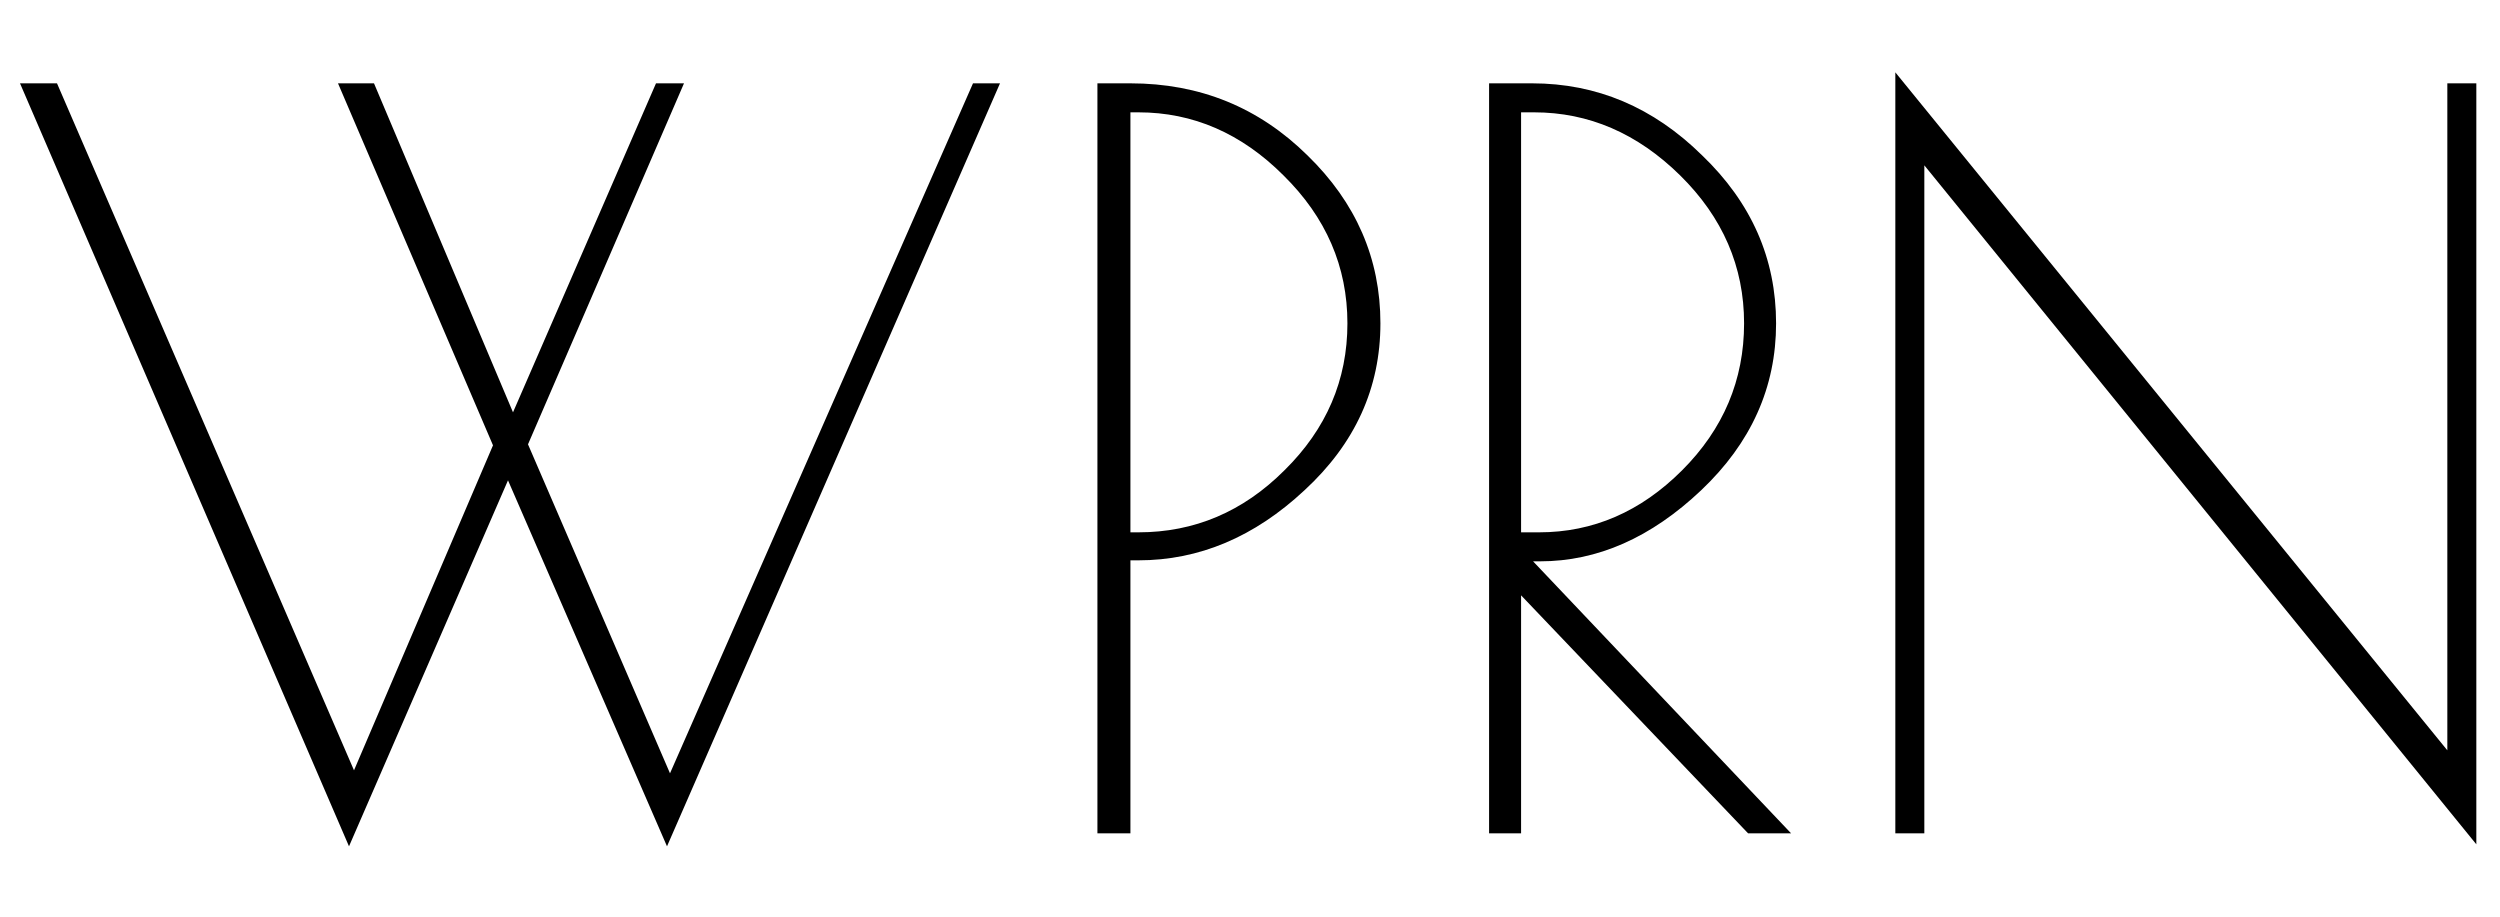
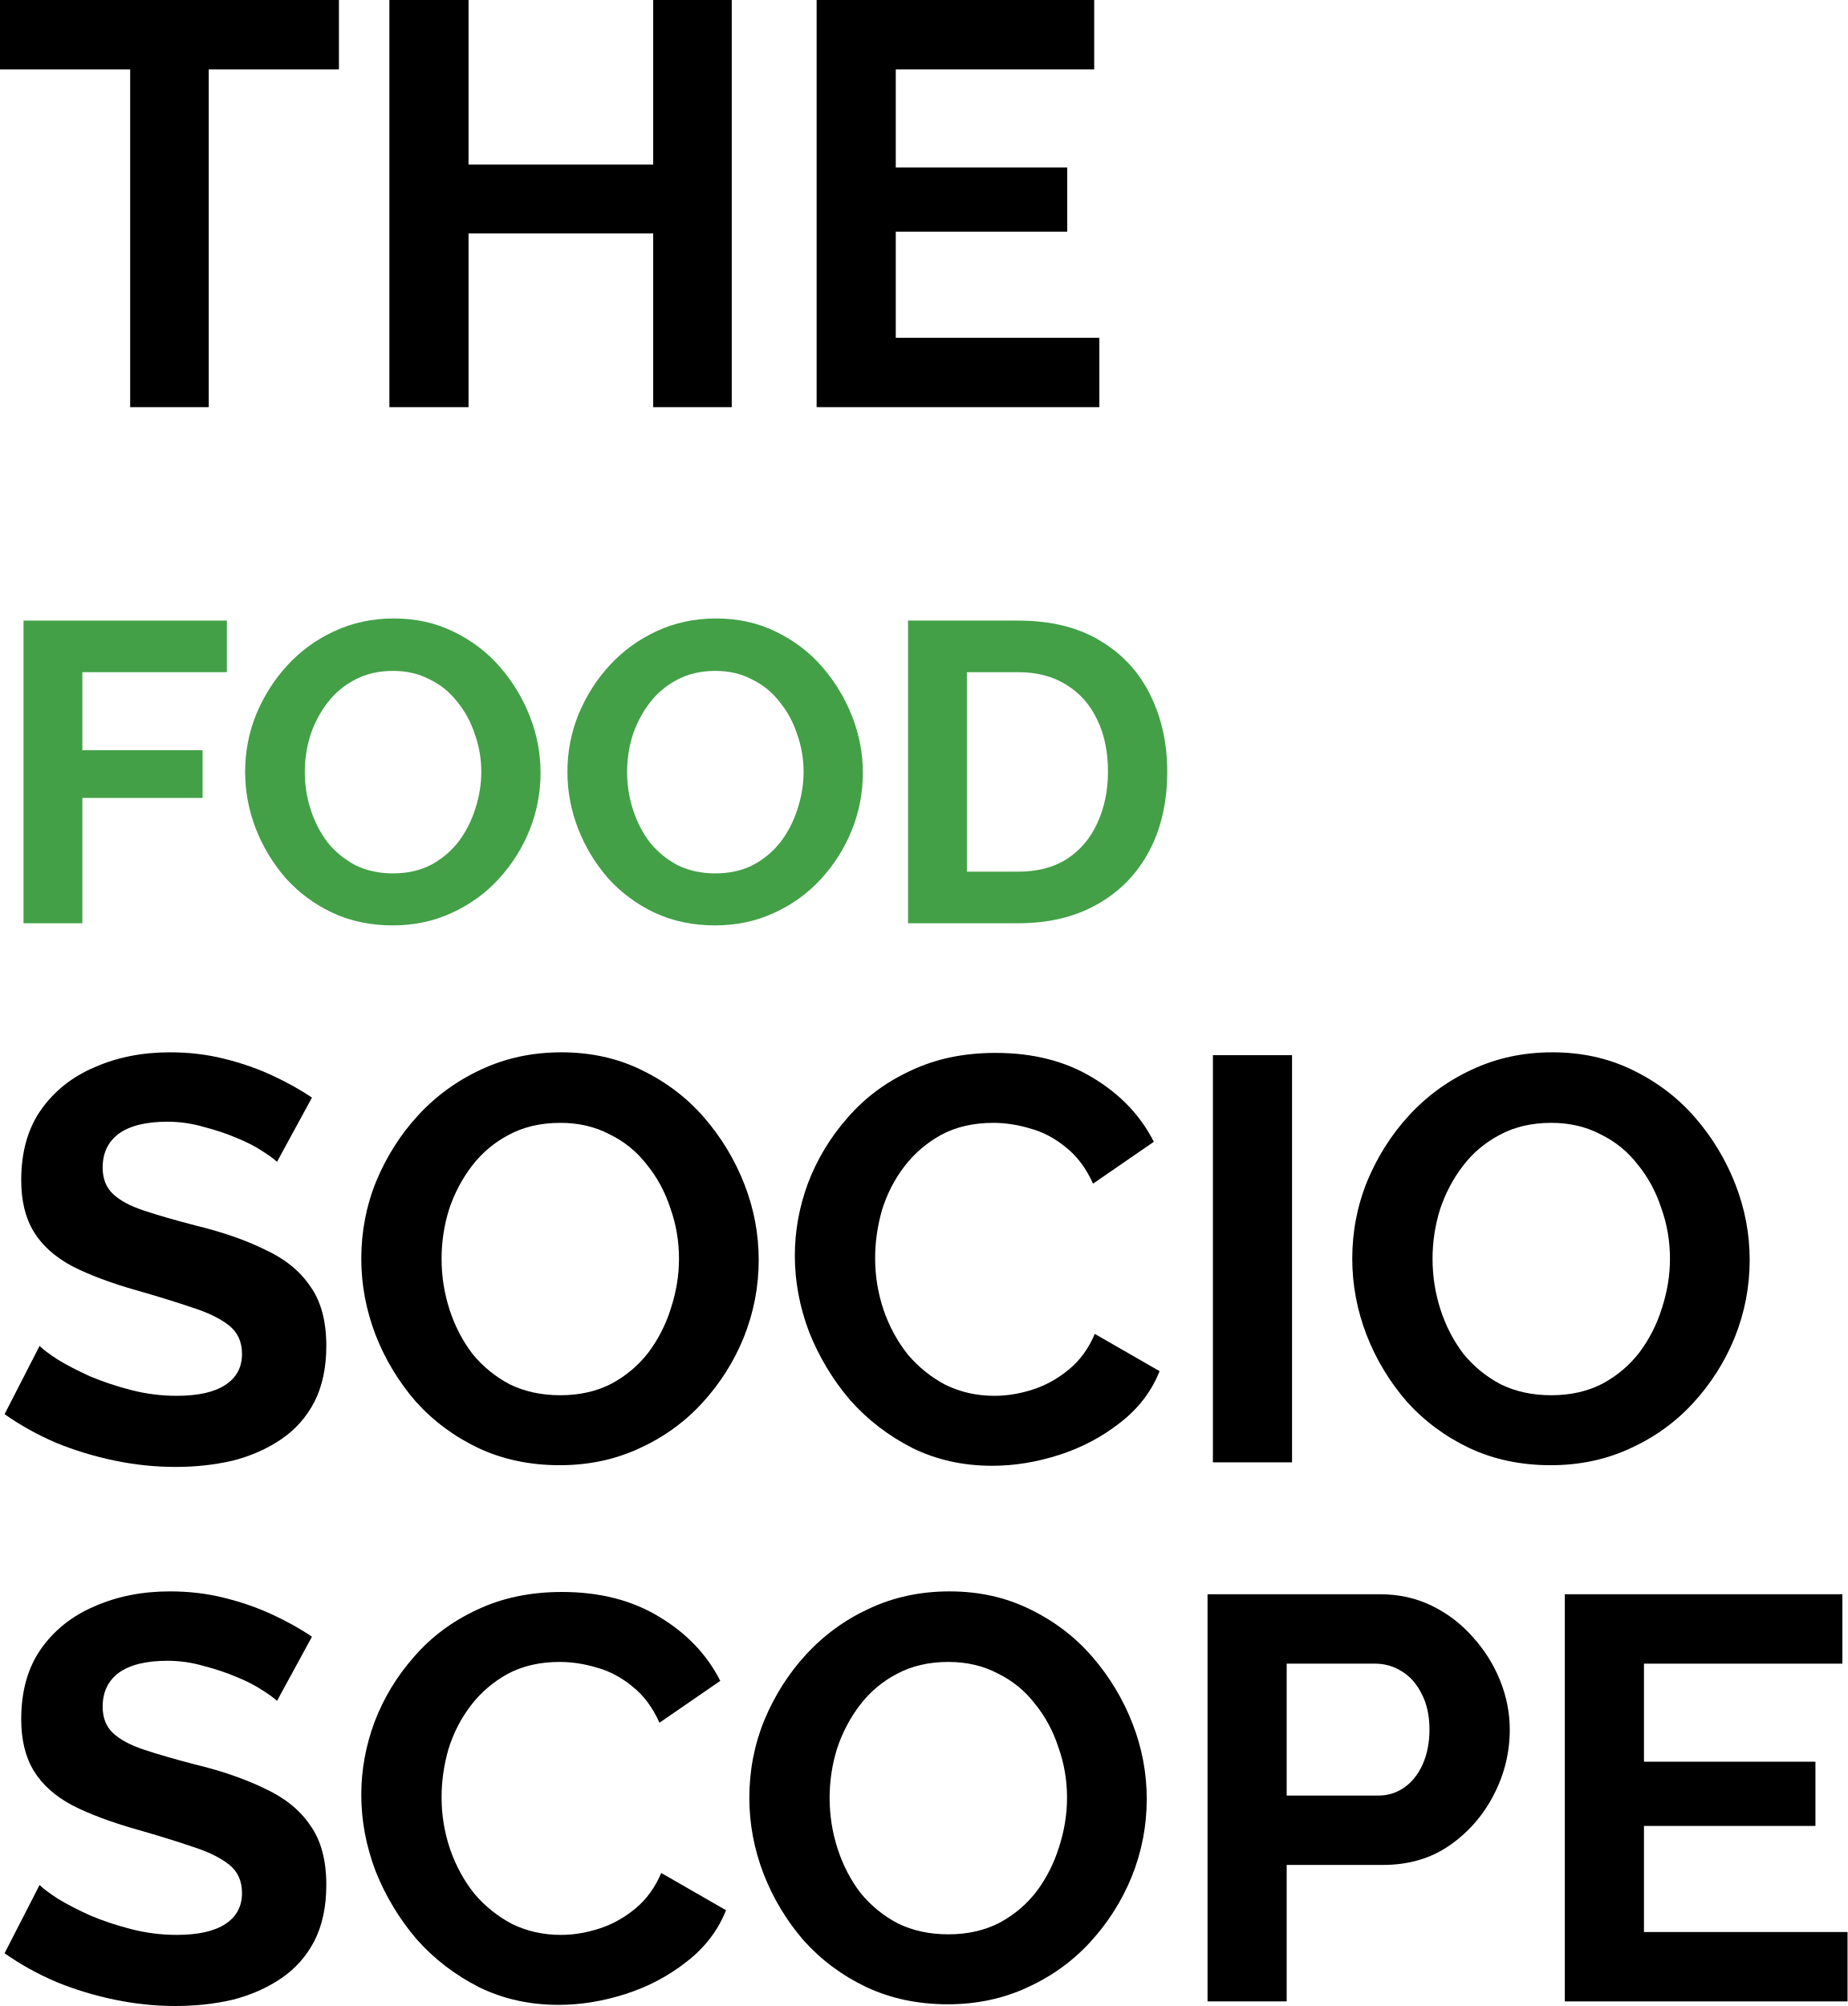
- <svg xmlns="http://www.w3.org/2000/svg" width="30px" height="11px" viewBox="0 0 30 11" version="1.1" id="svg8">
-   <defs id="defs12" />
-   <g id="Page-1" stroke="none" stroke-width="1" fill="none" fill-rule="evenodd" font-family="PoiretOne-Regular, Poiret One" font-size="12" font-weight="normal">
-     <g aria-label="WPRN" style="fill:#000000" id="WPRN">
-       <path d="M 4.188,10.156 0.24,1 H 0.684 L 4.248,9.244 5.916,5.344 4.056,1 H 4.488 L 6.156,4.948 7.872,1 H 8.208 L 6.336,5.332 8.04,9.28 11.676,1 H 12 L 8.004,10.156 6.096,5.764 Z" style="" id="path821" />
-       <path d="m 13.169,1 h 0.396 q 1.248,0 2.124,0.864 0.876,0.852 0.876,2.016 0,1.164 -0.912,2.004 -0.9,0.84 -1.992,0.84 h -0.096 V 10 h -0.396 z m 0.396,5.388 h 0.096 q 1.008,0 1.752,-0.744 0.756,-0.744 0.756,-1.764 0,-1.02 -0.768,-1.776 -0.756,-0.756 -1.74,-0.756 h -0.096 z" style="" id="path823" />
-       <path d="m 17.869,1 h 0.516 q 1.164,0 2.04,0.864 0.888,0.852 0.888,2.016 0,1.152 -0.9,2.004 -0.9,0.852 -1.932,0.852 h -0.084 l 3.096,3.264 h -0.516 l -2.724,-2.856 V 10 h -0.384 z m 0.384,5.388 h 0.216 q 0.972,0 1.716,-0.744 0.744,-0.744 0.744,-1.764 0,-1.02 -0.768,-1.776 -0.768,-0.756 -1.752,-0.756 h -0.156 z" style="" id="path825" />
-       <path d="m 29.368,1 h 0.348 v 9.132 l -6.624,-8.148 V 10 h -0.348 V 0.868 l 6.624,8.136 z" style="" id="path827" />
+ <svg xmlns="http://www.w3.org/2000/svg" width="953.428pt" height="1035.241pt" version="1.1" viewBox="0 0 953.428 1035.241" id="svg143">
+   <defs id="defs59">
+     <symbol id="s" overflow="visible">
+       <path d="m 18.766,-1.125 c -0.969,0.5 -1.98,0.875 -3.031,1.125 -1.043,0.258 -2.137,0.391 -3.281,0.391 -3.398,0 -6.09,-0.945 -8.078,-2.844 -1.992,-1.906 -2.984,-4.484 -2.984,-7.734 0,-3.258 0.992,-5.836 2.984,-7.734 1.988,-1.906 4.68,-2.859 8.078,-2.859 1.145,0 2.238,0.133 3.281,0.391 1.051,0.25 2.062,0.625 3.031,1.125 v 4.219 c -0.98,-0.656 -1.945,-1.141 -2.891,-1.453 -0.949,-0.312 -1.949,-0.469 -3,-0.469 -1.875,0 -3.352,0.605 -4.422,1.812 -1.074,1.199 -1.609,2.856 -1.609,4.969 0,2.106 0.535,3.762 1.609,4.969 1.07,1.199 2.547,1.797 4.422,1.797 1.051,0 2.051,-0.148 3,-0.453 0.945,-0.312 1.91,-0.801 2.891,-1.469 z" id="path2" />
+     </symbol>
+     <symbol id="b" overflow="visible">
+       <path d="m 13.734,-11.141 c -0.438,-0.195 -0.871,-0.344 -1.297,-0.438 -0.418,-0.102 -0.84,-0.156 -1.266,-0.156 -1.262,0 -2.231,0.406 -2.906,1.219 -0.68,0.805 -1.016,1.953 -1.016,3.453 v 7.062 H 2.359 v -15.312 h 4.891 v 2.516 c 0.625,-1 1.344,-1.727 2.156,-2.188 0.82,-0.469 1.801,-0.703 2.938,-0.703 0.164,0 0.344,0.012 0.531,0.031 0.195,0.012 0.477,0.039 0.844,0.078 z" id="path5" />
+     </symbol>
+     <symbol id="a" overflow="visible">
+       <path d="m 17.641,-7.703 v 1.406 H 6.188 c 0.125,1.148 0.539,2.008 1.25,2.578 0.707,0.574 1.703,0.859 2.984,0.859 1.031,0 2.082,-0.148 3.156,-0.453 1.082,-0.312 2.191,-0.773 3.328,-1.391 v 3.766 c -1.156,0.438 -2.312,0.766 -3.469,0.984 -1.156,0.227 -2.312,0.344 -3.469,0.344 -2.773,0 -4.93,-0.703 -6.469,-2.109 -1.531,-1.406 -2.297,-3.379 -2.297,-5.922 0,-2.5 0.754,-4.461 2.266,-5.891 1.508,-1.438 3.582,-2.156 6.219,-2.156 2.406,0 4.332,0.73 5.781,2.188 1.445,1.449 2.172,3.383 2.172,5.797 z m -5.031,-1.625 c 0,-0.926 -0.273,-1.672 -0.812,-2.234 -0.543,-0.57 -1.25,-0.859 -2.125,-0.859 -0.949,0 -1.719,0.266 -2.312,0.797 -0.594,0.531 -0.965,1.297 -1.109,2.297 z" id="path8" />
+     </symbol>
+     <symbol id="g" overflow="visible">
+       <path d="m 9.219,-6.891 c -1.023,0 -1.793,0.172 -2.312,0.516 -0.512,0.344 -0.766,0.855 -0.766,1.531 0,0.625 0.207,1.117 0.625,1.469 0.414,0.344 0.988,0.516 1.719,0.516 0.926,0 1.703,-0.328 2.328,-0.984 0.633,-0.664 0.953,-1.492 0.953,-2.484 v -0.562 z m 7.469,-1.844 V 0 h -4.922 v -2.266 c -0.656,0.93 -1.398,1.605 -2.219,2.031 -0.824,0.414 -1.824,0.625 -3,0.625 -1.586,0 -2.871,-0.457 -3.859,-1.375 -0.992,-0.926 -1.484,-2.129 -1.484,-3.609 0,-1.789 0.613,-3.102 1.844,-3.938 1.238,-0.844 3.18,-1.266 5.828,-1.266 h 2.891 v -0.391 c 0,-0.77 -0.309,-1.332 -0.922,-1.688 -0.617,-0.363 -1.57,-0.547 -2.859,-0.547 -1.055,0 -2.031,0.105 -2.938,0.312 -0.898,0.211 -1.73,0.523 -2.5,0.938 v -3.734 c 1.039,-0.25 2.086,-0.441 3.141,-0.578 1.062,-0.133 2.125,-0.203 3.188,-0.203 2.758,0 4.75,0.547 5.969,1.641 1.227,1.086 1.844,2.856 1.844,5.312 z" id="path11" />
+     </symbol>
+     <symbol id="d" overflow="visible">
+       <path d="m 7.703,-19.656 v 4.344 H 12.75 v 3.5 H 7.703 v 6.5 c 0,0.711 0.141,1.188 0.422,1.438 0.281,0.25 0.836,0.375 1.672,0.375 h 2.516 v 3.5 h -4.188 c -1.938,0 -3.312,-0.398 -4.125,-1.203 -0.805,-0.812 -1.203,-2.18 -1.203,-4.109 v -6.5 h -2.422 v -3.5 h 2.422 v -4.344 z" id="path14" />
+     </symbol>
+     <symbol id="m" overflow="visible">
+       <path d="m 12.766,-13.078 v -8.203 h 4.922 V -1e-4 H 12.766 v -2.219 c -0.668,0.906 -1.406,1.57 -2.219,1.984 -0.813,0.414 -1.758,0.625 -2.828,0.625 -1.887,0 -3.434,-0.75 -4.641,-2.25 -1.211,-1.5 -1.812,-3.426 -1.812,-5.781 0,-2.363 0.602,-4.297 1.812,-5.797 1.207,-1.5 2.754,-2.25 4.641,-2.25 1.062,0 2,0.215 2.812,0.641 0.82,0.43 1.566,1.086 2.234,1.969 z m -3.219,9.922 c 1.039,0 1.836,-0.379 2.391,-1.141 0.551,-0.77 0.828,-1.883 0.828,-3.344 0,-1.457 -0.277,-2.566 -0.828,-3.328 -0.555,-0.77 -1.352,-1.156 -2.391,-1.156 -1.043,0 -1.84,0.387 -2.391,1.156 -0.555,0.762 -0.828,1.871 -0.828,3.328 0,1.461 0.273,2.574 0.828,3.344 0.551,0.762 1.348,1.141 2.391,1.141 z" id="path17" />
+     </symbol>
+     <symbol id="l" overflow="visible">
+       <path d="m 10.5,-3.156 c 1.051,0 1.852,-0.379 2.406,-1.141 0.551,-0.77 0.828,-1.883 0.828,-3.344 0,-1.457 -0.277,-2.566 -0.828,-3.328 -0.555,-0.77 -1.355,-1.156 -2.406,-1.156 -1.055,0 -1.859,0.387 -2.422,1.156 -0.555,0.773 -0.828,1.883 -0.828,3.328 0,1.449 0.273,2.559 0.828,3.328 0.562,0.773 1.367,1.156 2.422,1.156 z m -3.25,-9.922 c 0.676,-0.883 1.422,-1.539 2.234,-1.969 0.82,-0.426 1.766,-0.641 2.828,-0.641 1.895,0 3.445,0.75 4.656,2.25 1.207,1.5 1.812,3.434 1.812,5.797 0,2.356 -0.605,4.281 -1.812,5.781 -1.211,1.5 -2.762,2.25 -4.656,2.25 -1.062,0 -2.008,-0.211 -2.828,-0.625 C 8.672,-0.66 7.926,-1.32 7.25,-2.219 V -2e-5 H 2.359 v -21.281 H 7.25 Z" id="path20" />
+     </symbol>
+     <symbol id="k" overflow="visible">
+       <path d="m 0.344,-15.312 h 4.891 l 4.125,10.391 3.5,-10.391 h 4.891 l -6.438,16.766 c -0.648,1.695 -1.402,2.883 -2.266,3.562 -0.867,0.688 -2,1.031 -3.406,1.031 H 2.797 V 2.829 h 1.531 c 0.832,0 1.438,-0.137 1.812,-0.406 C 6.523,2.161 6.82,1.692 7.031,1.016 L 7.172,0.595 Z" id="path23" />
+     </symbol>
+     <symbol id="j" overflow="visible">
+       <path d="M 2.359,-15.312 H 7.25 V 0 H 2.359 Z m 0,-5.969 H 7.25 v 4 H 2.359 Z" id="path26" />
+     </symbol>
+     <symbol id="f" overflow="visible">
+       <path d="M 17.75,-9.328 V 0 h -4.922 v -7.141 c 0,-1.32 -0.031,-2.234 -0.094,-2.734 -0.062,-0.5 -0.168,-0.867 -0.312,-1.109 -0.188,-0.312 -0.449,-0.555 -0.781,-0.734 -0.324,-0.176 -0.695,-0.266 -1.109,-0.266 -1.023,0 -1.824,0.398 -2.406,1.188 -0.586,0.781 -0.875,1.871 -0.875,3.266 V -1e-4 H 2.359 v -15.312 H 7.25 v 2.234 c 0.738,-0.883 1.52,-1.539 2.344,-1.969 0.832,-0.426 1.75,-0.641 2.75,-0.641 1.77,0 3.113,0.547 4.031,1.641 0.914,1.086 1.375,2.656 1.375,4.719 z" id="path29" />
+     </symbol>
+     <symbol id="i" overflow="visible">
+       <path d="M 17.75,-9.328 V 0 h -4.922 v -7.109 c 0,-1.344 -0.031,-2.266 -0.094,-2.766 -0.062,-0.5 -0.168,-0.867 -0.312,-1.109 -0.188,-0.312 -0.449,-0.555 -0.781,-0.734 -0.324,-0.176 -0.695,-0.266 -1.109,-0.266 -1.023,0 -1.824,0.398 -2.406,1.188 -0.586,0.781 -0.875,1.871 -0.875,3.266 V -1e-4 H 2.359 v -21.281 H 7.25 v 8.203 c 0.738,-0.883 1.52,-1.539 2.344,-1.969 0.832,-0.426 1.75,-0.641 2.75,-0.641 1.77,0 3.113,0.547 4.031,1.641 0.914,1.086 1.375,2.656 1.375,4.719 z" id="path32" />
+     </symbol>
+     <symbol id="c" overflow="visible">
+       <path d="m 9.641,-12.188 c -1.086,0 -1.914,0.391 -2.484,1.172 -0.574,0.781 -0.859,1.906 -0.859,3.375 0,1.469 0.285,2.594 0.859,3.375 0.57,0.773 1.398,1.156 2.484,1.156 1.062,0 1.875,-0.383 2.438,-1.156 0.57,-0.781 0.859,-1.906 0.859,-3.375 0,-1.469 -0.289,-2.594 -0.859,-3.375 -0.562,-0.781 -1.375,-1.172 -2.438,-1.172 z m 0,-3.5 c 2.633,0 4.691,0.715 6.172,2.141 1.477,1.418 2.219,3.387 2.219,5.906 0,2.512 -0.742,4.481 -2.219,5.906 C 14.332,-0.317 12.273,0.39 9.641,0.39 6.992,0.39 4.926,-0.317 3.438,-1.735 1.945,-3.161 1.203,-5.13 1.203,-7.641 c 0,-2.519 0.742,-4.488 2.234,-5.906 1.488,-1.426 3.555,-2.141 6.203,-2.141 z" id="path35" />
+     </symbol>
+     <symbol id="e" overflow="visible">
+       <path d="m 12.422,-21.281 v 3.219 H 9.719 c -0.688,0 -1.172,0.125 -1.453,0.375 -0.273,0.25 -0.406,0.688 -0.406,1.312 v 1.062 h 4.188 v 3.5 H 7.86 V -2e-4 h -4.891 v -11.812 h -2.438 v -3.5 h 2.438 v -1.062 c 0,-1.664 0.461,-2.898 1.391,-3.703 0.926,-0.801 2.367,-1.203 4.328,-1.203 z" id="path38" />
+     </symbol>
+     <symbol id="h" overflow="visible">
+       <path d="m 16.547,-12.766 c 0.613,-0.945 1.348,-1.672 2.203,-2.172 0.852,-0.5 1.789,-0.75 2.812,-0.75 1.758,0 3.098,0.547 4.016,1.641 0.926,1.086 1.391,2.656 1.391,4.719 V -4e-4 h -4.922 v -7.984 -0.359 c 0.008,-0.133 0.016,-0.32 0.016,-0.562 0,-1.082 -0.164,-1.863 -0.484,-2.344 -0.312,-0.488 -0.824,-0.734 -1.531,-0.734 -0.93,0 -1.648,0.387 -2.156,1.156 -0.512,0.762 -0.773,1.867 -0.781,3.312 v 7.516 h -4.922 v -7.984 c 0,-1.695 -0.148,-2.785 -0.438,-3.266 -0.293,-0.488 -0.812,-0.734 -1.562,-0.734 -0.938,0 -1.664,0.387 -2.172,1.156 -0.512,0.762 -0.766,1.859 -0.766,3.297 v 7.531 h -4.922 v -15.312 h 4.922 v 2.234 c 0.602,-0.863 1.289,-1.516 2.062,-1.953 0.781,-0.438 1.641,-0.656 2.578,-0.656 1.062,0 2,0.258 2.812,0.766 0.812,0.512 1.426,1.23 1.844,2.156 z" id="path41" />
+     </symbol>
+     <symbol id="r" overflow="visible">
+       <path d="m 2.578,-20.406 h 5.875 l 7.422,14 v -14 h 4.984 V 0 h -5.875 L 7.562,-14 V 0 H 2.578 Z" id="path44" />
+     </symbol>
+     <symbol id="q" overflow="visible">
+       <path d="m 2.188,-5.969 v -9.344 h 4.922 v 1.531 c 0,0.836 -0.008,1.875 -0.016,3.125 -0.012,1.25 -0.016,2.086 -0.016,2.5 0,1.242 0.031,2.133 0.094,2.672 0.07,0.543 0.18,0.934 0.328,1.172 0.207,0.324 0.473,0.574 0.797,0.75 0.32,0.168 0.691,0.25 1.109,0.25 1.02,0 1.82,-0.391 2.406,-1.172 0.582,-0.781 0.875,-1.867 0.875,-3.266 v -7.562 h 4.891 V -6e-4 H 12.688 V -2.219 C 11.945,-1.321 11.164,-0.661 10.344,-0.235 9.519,0.179 8.609,0.39 7.609,0.39 5.848,0.39 4.504,-0.149 3.578,-1.235 2.648,-2.317 2.188,-3.895 2.188,-5.969 Z" id="path47" />
+     </symbol>
+     <symbol id="p" overflow="visible">
+       <path d="m 2.578,-20.406 h 8.734 c 2.594,0 4.582,0.578 5.969,1.734 1.395,1.148 2.094,2.789 2.094,4.922 0,2.137 -0.699,3.781 -2.094,4.938 -1.387,1.156 -3.375,1.734 -5.969,1.734 H 7.828 V 3e-4 h -5.25 z m 5.25,3.812 v 5.703 H 10.75 c 1.02,0 1.805,-0.25 2.359,-0.75 0.562,-0.5 0.844,-1.203 0.844,-2.109 0,-0.914 -0.281,-1.617 -0.844,-2.109 -0.555,-0.488 -1.34,-0.734 -2.359,-0.734 z" id="path50" />
+     </symbol>
+     <symbol id="o" overflow="visible">
+       <path d="M 2.359,-15.312 H 7.25 v 15.031 c 0,2.051 -0.496,3.617 -1.484,4.703 -0.98,1.082 -2.406,1.625 -4.281,1.625 H -0.938 V 2.828 h 0.859 c 0.926,0 1.562,-0.211 1.906,-0.625 0.352,-0.418 0.531,-1.246 0.531,-2.484 z m 0,-5.969 H 7.25 v 4 H 2.359 Z" id="path53" />
+     </symbol>
+     <symbol id="n" overflow="visible">
+       <path d="m 14.719,-14.828 v 3.984 c -0.656,-0.457 -1.324,-0.797 -2,-1.016 -0.668,-0.219 -1.359,-0.328 -2.078,-0.328 -1.367,0 -2.434,0.402 -3.203,1.203 -0.762,0.793 -1.141,1.906 -1.141,3.344 0,1.43 0.379,2.543 1.141,3.344 0.77,0.793 1.836,1.188 3.203,1.188 0.758,0 1.484,-0.109 2.172,-0.328 0.688,-0.227 1.32,-0.566 1.906,-1.016 v 4 c -0.762,0.281 -1.539,0.488 -2.328,0.625 -0.781,0.145 -1.574,0.219 -2.375,0.219 -2.762,0 -4.922,-0.707 -6.484,-2.125 -1.555,-1.414 -2.328,-3.383 -2.328,-5.906 0,-2.531 0.773,-4.504 2.328,-5.922 1.562,-1.414 3.723,-2.125 6.484,-2.125 0.801,0 1.594,0.074 2.375,0.219 0.781,0.137 1.555,0.352 2.328,0.641 z" id="path56" />
+     </symbol>
+   </defs>
+   <g id="g141" transform="translate(2383.389,180.6037)">
+     <g aria-label="THE FOOD SOCIO SCOPE" id="text14768" style="font-size:295.945px;line-height:0.9;font-family:Petrona;-inkscape-font-specification:Petrona;stroke-width:1.541">
+       <path d="m -2208.485,-144.794 h -67.18 V 29.517 h -40.544 V -144.794 h -67.18 v -35.809 h 174.904 z" style="font-weight:bold;font-family:Raleway;-inkscape-font-specification:'Raleway Bold'" id="path5157" />
+       <path d="M -2005.763,-180.604 V 29.517 h -40.544 V -60.154 h -95.294 v 89.671 h -40.84 V -180.604 h 40.84 v 84.936 h 95.294 v -84.936 z" style="font-weight:bold;font-family:Raleway;-inkscape-font-specification:'Raleway Bold'" id="path5159" />
+       <path d="M -1816.063,-6.292 V 29.517 h -145.901 V -180.604 h 143.237 v 35.809 h -102.397 v 50.607 h 88.487 v 33.146 h -88.487 v 54.75 z" style="font-weight:bold;font-family:Raleway;-inkscape-font-specification:'Raleway Bold'" id="path5161" />
+       <path d="m -2371.252,295.868 v -156.2 h 104.94 v 26.62 h -74.58 v 40.26 h 62.04 v 24.64 h -62.04 v 64.68 z" style="font-weight:bold;font-size:220px;font-family:Raleway;-inkscape-font-specification:'Raleway Bold';fill:#43a047" id="path5163" />
+       <path d="m -2180.775,296.968 q -17.16,0 -31.24,-6.6 -13.86,-6.6 -23.98,-17.82 -9.9,-11.44 -15.4,-25.52 -5.5,-14.3 -5.5,-29.26 0,-15.62 5.72,-29.7 5.94,-14.3 16.06,-25.3 10.34,-11.22 24.2,-17.6 14.08,-6.6 30.8,-6.6 16.94,0 30.8,6.82 14.08,6.82 23.98,18.26 9.9,11.44 15.4,25.52 5.5,14.08 5.5,29.04 0,15.4 -5.72,29.7 -5.72,14.08 -16.06,25.3 -10.12,11 -24.2,17.38 -13.86,6.38 -30.36,6.38 z m -45.32,-79.2 q 0,10.12 3.08,19.58 3.08,9.46 8.8,16.94 5.94,7.26 14.3,11.66 8.58,4.18 19.36,4.18 11,0 19.58,-4.4 8.58,-4.62 14.3,-12.1 5.72,-7.7 8.58,-16.94 3.08,-9.46 3.08,-18.92 0,-10.12 -3.3,-19.36 -3.08,-9.46 -9.02,-16.72 -5.72,-7.48 -14.3,-11.66 -8.36,-4.4 -18.92,-4.4 -11.22,0 -19.8,4.62 -8.36,4.4 -14.08,11.88 -5.72,7.48 -8.8,16.72 -2.86,9.24 -2.86,18.92 z" style="font-weight:bold;font-size:220px;font-family:Raleway;-inkscape-font-specification:'Raleway Bold';fill:#43a047" id="path5165" />
+       <path d="m -2014.456,296.968 q -17.16,0 -31.24,-6.6 -13.86,-6.6 -23.98,-17.82 -9.9,-11.44 -15.4,-25.52 -5.5,-14.3 -5.5,-29.26 0,-15.62 5.72,-29.7 5.94,-14.3 16.06,-25.3 10.34,-11.22 24.2,-17.6 14.08,-6.6 30.8,-6.6 16.94,0 30.8,6.82 14.08,6.82 23.98,18.26 9.9,11.44 15.4,25.52 5.5,14.08 5.5,29.04 0,15.4 -5.72,29.7 -5.72,14.08 -16.06,25.3 -10.12,11 -24.2,17.38 -13.86,6.38 -30.36,6.38 z m -45.32,-79.2 q 0,10.12 3.08,19.58 3.08,9.46 8.8,16.94 5.94,7.26 14.3,11.66 8.58,4.18 19.36,4.18 11,0 19.58,-4.4 8.58,-4.62 14.3,-12.1 5.72,-7.7 8.58,-16.94 3.08,-9.46 3.08,-18.92 0,-10.12 -3.3,-19.36 -3.08,-9.46 -9.02,-16.72 -5.72,-7.48 -14.3,-11.66 -8.36,-4.4 -18.92,-4.4 -11.22,0 -19.8,4.62 -8.36,4.4 -14.08,11.88 -5.72,7.48 -8.8,16.72 -2.86,9.24 -2.86,18.92 z" style="font-weight:bold;font-size:220px;font-family:Raleway;-inkscape-font-specification:'Raleway Bold';fill:#43a047" id="path5167" />
+       <path d="m -1914.796,295.868 v -156.2 h 56.76 q 25.52,0 42.68,10.56 17.16,10.34 25.74,28.16 8.58,17.6 8.58,39.16 0,23.76 -9.46,41.36 -9.46,17.6 -26.84,27.28 -17.16,9.68 -40.7,9.68 z m 103.18,-78.32 q 0,-15.18 -5.5,-26.62 -5.5,-11.66 -15.84,-18.04 -10.34,-6.6 -25.08,-6.6 h -26.4 v 102.96 h 26.4 q 14.96,0 25.3,-6.6 10.34,-6.82 15.62,-18.48 5.5,-11.88 5.5,-26.62 z" style="font-weight:bold;font-size:220px;font-family:Raleway;-inkscape-font-specification:'Raleway Bold';fill:#43a047" id="path5169" />
+       <path d="m -2240.447,418.994 q -2.072,-2.072 -7.695,-5.623 -5.327,-3.551 -13.318,-6.807 -7.695,-3.255 -16.869,-5.623 -9.174,-2.663 -18.645,-2.663 -16.573,0 -25.155,6.215 -8.287,6.215 -8.287,17.461 0,8.582 5.327,13.613 5.327,5.031 15.981,8.582 10.654,3.551 26.635,7.695 20.716,5.031 35.809,12.43 15.389,7.103 23.38,18.94 8.287,11.542 8.287,30.778 0,16.869 -6.215,29.003 -6.215,11.838 -17.165,19.236 -10.95,7.399 -24.859,10.95 -13.909,3.255 -29.595,3.255 -15.685,0 -31.37,-3.255 -15.685,-3.255 -30.186,-9.174 -14.501,-6.215 -26.635,-14.797 l 18.053,-35.217 q 2.663,2.663 9.47,7.103 6.807,4.143 16.573,8.582 9.766,4.143 21.308,7.103 11.542,2.959 23.38,2.959 16.573,0 25.155,-5.623 8.582,-5.623 8.582,-15.981 0,-9.47 -6.807,-14.797 -6.807,-5.327 -18.941,-9.174 -12.134,-4.143 -28.707,-8.878 -19.828,-5.623 -33.146,-12.43 -13.318,-7.103 -19.828,-17.757 -6.511,-10.654 -6.511,-26.635 0,-21.604 10.062,-36.105 10.358,-14.797 27.819,-22.196 17.461,-7.695 38.769,-7.695 14.797,0 27.819,3.255 13.318,3.255 24.859,8.582 11.542,5.327 20.716,11.542 z" style="font-weight:bold;font-family:Raleway;-inkscape-font-specification:'Raleway Bold'" id="path5171" />
+       <path d="m -2094.547,575.549 q -23.084,0 -42.024,-8.878 -18.645,-8.878 -32.258,-23.972 -13.318,-15.389 -20.716,-34.33 -7.399,-19.236 -7.399,-39.361 0,-21.012 7.695,-39.953 7.99,-19.236 21.604,-34.034 13.909,-15.093 32.554,-23.676 18.941,-8.878 41.432,-8.878 22.788,0 41.432,9.174 18.941,9.174 32.258,24.563 13.318,15.389 20.716,34.33 7.399,18.94 7.399,39.065 0,20.716 -7.695,39.953 -7.695,18.94 -21.604,34.034 -13.613,14.797 -32.554,23.38 -18.645,8.582 -40.84,8.582 z m -60.965,-106.54 q 0,13.613 4.143,26.339 4.143,12.726 11.838,22.788 7.99,9.766 19.236,15.685 11.542,5.623 26.043,5.623 14.797,0 26.339,-5.919 11.542,-6.215 19.236,-16.277 7.695,-10.358 11.542,-22.788 4.143,-12.726 4.143,-25.451 0,-13.613 -4.439,-26.043 -4.143,-12.726 -12.134,-22.492 -7.695,-10.062 -19.236,-15.685 -11.246,-5.919 -25.451,-5.919 -15.093,0 -26.635,6.215 -11.246,5.919 -18.941,15.981 -7.695,10.062 -11.838,22.492 -3.847,12.43 -3.847,25.451 z" style="font-weight:bold;font-family:Raleway;-inkscape-font-specification:'Raleway Bold'" id="path5173" />
+       <path d="m -1973.21,467.529 q 0,-19.236 6.807,-37.585 7.103,-18.645 20.42,-33.738 13.318,-15.389 32.554,-24.267 19.236,-9.174 43.8,-9.174 29.003,0 50.015,12.726 21.308,12.726 31.666,33.146 l -31.37,21.604 q -5.327,-11.838 -13.909,-18.645 -8.582,-7.103 -18.349,-9.766 -9.766,-2.959 -19.236,-2.959 -15.389,0 -26.931,6.215 -11.246,6.215 -18.941,16.277 -7.695,10.062 -11.542,22.492 -3.551,12.43 -3.551,24.859 0,13.909 4.439,26.931 4.439,12.726 12.43,22.788 8.286,9.766 19.532,15.685 11.542,5.623 25.155,5.623 9.766,0 19.828,-3.255 10.062,-3.255 18.645,-10.358 8.582,-7.103 13.318,-18.349 l 33.442,19.236 q -6.215,15.685 -20.42,26.635 -13.909,10.95 -31.37,16.573 -17.461,5.623 -34.626,5.623 -22.492,0 -41.136,-9.174 -18.645,-9.47 -32.258,-24.859 -13.318,-15.685 -21.012,-34.922 -7.399,-19.532 -7.399,-39.361 z" style="font-weight:bold;font-family:Raleway;-inkscape-font-specification:'Raleway Bold'" id="path5175" />
+       <path d="M -1757.466,574.069 V 363.948 h 40.84 v 210.121 z" style="font-weight:bold;font-family:Raleway;-inkscape-font-specification:'Raleway Bold'" id="path5177" />
+       <path d="m -1583.155,575.549 q -23.084,0 -42.024,-8.878 -18.645,-8.878 -32.258,-23.972 -13.318,-15.389 -20.716,-34.33 -7.399,-19.236 -7.399,-39.361 0,-21.012 7.695,-39.953 7.99,-19.236 21.604,-34.034 13.909,-15.093 32.554,-23.676 18.941,-8.878 41.432,-8.878 22.788,0 41.432,9.174 18.94,9.174 32.258,24.563 13.318,15.389 20.716,34.33 7.399,18.94 7.399,39.065 0,20.716 -7.694,39.953 -7.695,18.94 -21.604,34.034 -13.614,14.797 -32.554,23.38 -18.645,8.582 -40.84,8.582 z m -60.965,-106.54 q 0,13.613 4.143,26.339 4.143,12.726 11.838,22.788 7.99,9.766 19.236,15.685 11.542,5.623 26.043,5.623 14.797,0 26.339,-5.919 11.542,-6.215 19.236,-16.277 7.695,-10.358 11.542,-22.788 4.143,-12.726 4.143,-25.451 0,-13.613 -4.439,-26.043 -4.143,-12.726 -12.134,-22.492 -7.695,-10.062 -19.236,-15.685 -11.246,-5.919 -25.451,-5.919 -15.093,0 -26.635,6.215 -11.246,5.919 -18.941,15.981 -7.694,10.062 -11.838,22.492 -3.847,12.43 -3.847,25.451 z" style="font-weight:bold;font-family:Raleway;-inkscape-font-specification:'Raleway Bold'" id="path5179" />
+       <path d="m -2240.447,697.195 q -2.072,-2.072 -7.695,-5.623 -5.327,-3.551 -13.318,-6.807 -7.695,-3.255 -16.869,-5.623 -9.174,-2.664 -18.645,-2.664 -16.573,0 -25.155,6.215 -8.287,6.215 -8.287,17.461 0,8.582 5.327,13.613 5.327,5.031 15.981,8.582 10.654,3.551 26.635,7.695 20.716,5.031 35.809,12.43 15.389,7.103 23.38,18.94 8.287,11.542 8.287,30.778 0,16.869 -6.215,29.003 -6.215,11.838 -17.165,19.236 -10.95,7.399 -24.859,10.95 -13.909,3.255 -29.595,3.255 -15.685,0 -31.37,-3.255 -15.685,-3.255 -30.186,-9.174 -14.501,-6.215 -26.635,-14.797 l 18.053,-35.217 q 2.663,2.664 9.47,7.103 6.807,4.143 16.573,8.582 9.766,4.143 21.308,7.103 11.542,2.959 23.38,2.959 16.573,0 25.155,-5.623 8.582,-5.623 8.582,-15.981 0,-9.47 -6.807,-14.797 -6.807,-5.327 -18.941,-9.174 -12.134,-4.143 -28.707,-8.878 -19.828,-5.623 -33.146,-12.43 -13.318,-7.103 -19.828,-17.757 -6.511,-10.654 -6.511,-26.635 0,-21.604 10.062,-36.105 10.358,-14.797 27.819,-22.196 17.461,-7.695 38.769,-7.695 14.797,0 27.819,3.255 13.318,3.255 24.859,8.582 11.542,5.327 20.716,11.542 z" style="font-weight:bold;font-family:Raleway;-inkscape-font-specification:'Raleway Bold'" id="path5181" />
+       <path d="m -2196.944,745.73 q 0,-19.236 6.807,-37.585 7.103,-18.645 20.42,-33.738 13.318,-15.389 32.554,-24.267 19.236,-9.174 43.8,-9.174 29.003,0 50.015,12.726 21.308,12.726 31.666,33.146 l -31.37,21.604 q -5.327,-11.838 -13.909,-18.645 -8.582,-7.103 -18.349,-9.766 -9.766,-2.959 -19.236,-2.959 -15.389,0 -26.931,6.215 -11.246,6.215 -18.941,16.277 -7.695,10.062 -11.542,22.492 -3.551,12.43 -3.551,24.859 0,13.909 4.439,26.931 4.439,12.726 12.43,22.788 8.286,9.766 19.532,15.685 11.542,5.623 25.155,5.623 9.766,0 19.828,-3.255 10.062,-3.255 18.645,-10.358 8.582,-7.103 13.318,-18.349 l 33.442,19.236 q -6.215,15.685 -20.42,26.635 -13.909,10.95 -31.37,16.573 -17.461,5.623 -34.626,5.623 -22.492,0 -41.136,-9.174 -18.645,-9.47 -32.258,-24.859 -13.318,-15.685 -21.012,-34.922 -7.399,-19.532 -7.399,-39.361 z" style="font-weight:bold;font-family:Raleway;-inkscape-font-specification:'Raleway Bold'" id="path5183" />
+       <path d="m -1894.297,853.75 q -23.084,0 -42.024,-8.878 -18.645,-8.878 -32.258,-23.972 -13.318,-15.389 -20.716,-34.33 -7.399,-19.236 -7.399,-39.361 0,-21.012 7.695,-39.953 7.99,-19.236 21.604,-34.034 13.909,-15.093 32.554,-23.676 18.941,-8.878 41.432,-8.878 22.788,0 41.432,9.174 18.941,9.174 32.258,24.563 13.318,15.389 20.716,34.33 7.399,18.94 7.399,39.065 0,20.716 -7.695,39.953 -7.694,18.94 -21.604,34.034 -13.614,14.797 -32.554,23.38 -18.645,8.582 -40.84,8.582 z m -60.965,-106.54 q 0,13.613 4.143,26.339 4.143,12.726 11.838,22.788 7.99,9.766 19.236,15.685 11.542,5.623 26.043,5.623 14.797,0 26.339,-5.919 11.542,-6.215 19.236,-16.277 7.694,-10.358 11.542,-22.788 4.143,-12.726 4.143,-25.451 0,-13.613 -4.439,-26.043 -4.143,-12.726 -12.134,-22.492 -7.694,-10.062 -19.236,-15.685 -11.246,-5.919 -25.451,-5.919 -15.093,0 -26.635,6.215 -11.246,5.919 -18.941,15.981 -7.695,10.062 -11.838,22.492 -3.847,12.43 -3.847,25.451 z" style="font-weight:bold;font-family:Raleway;-inkscape-font-specification:'Raleway Bold'" id="path5185" />
+       <path d="M -1760.235,852.27 V 642.149 h 89.079 q 14.501,0 26.635,5.919 12.134,5.919 21.012,15.981 9.174,10.062 14.205,22.492 5.031,12.43 5.031,25.451 0,17.757 -8.287,33.738 -8.286,15.981 -22.788,26.043 -14.501,10.062 -34.33,10.062 h -49.719 v 70.435 z m 40.84,-106.244 h 47.351 q 7.399,0 13.318,-4.143 5.919,-4.143 9.47,-11.838 3.551,-7.991 3.551,-18.053 0,-10.95 -4.143,-18.645 -3.847,-7.695 -10.358,-11.542 -6.215,-3.847 -13.614,-3.847 h -45.575 z" style="font-weight:bold;font-family:Raleway;-inkscape-font-specification:'Raleway Bold'" id="path5187" />
+       <path d="m -1429.96,816.461 v 35.809 h -145.901 V 642.149 h 143.237 v 35.809 h -102.397 v 50.607 h 88.488 v 33.146 h -88.488 v 54.75 z" style="font-weight:bold;font-family:Raleway;-inkscape-font-specification:'Raleway Bold'" id="path5189" />
    </g>
  </g>
</svg>
